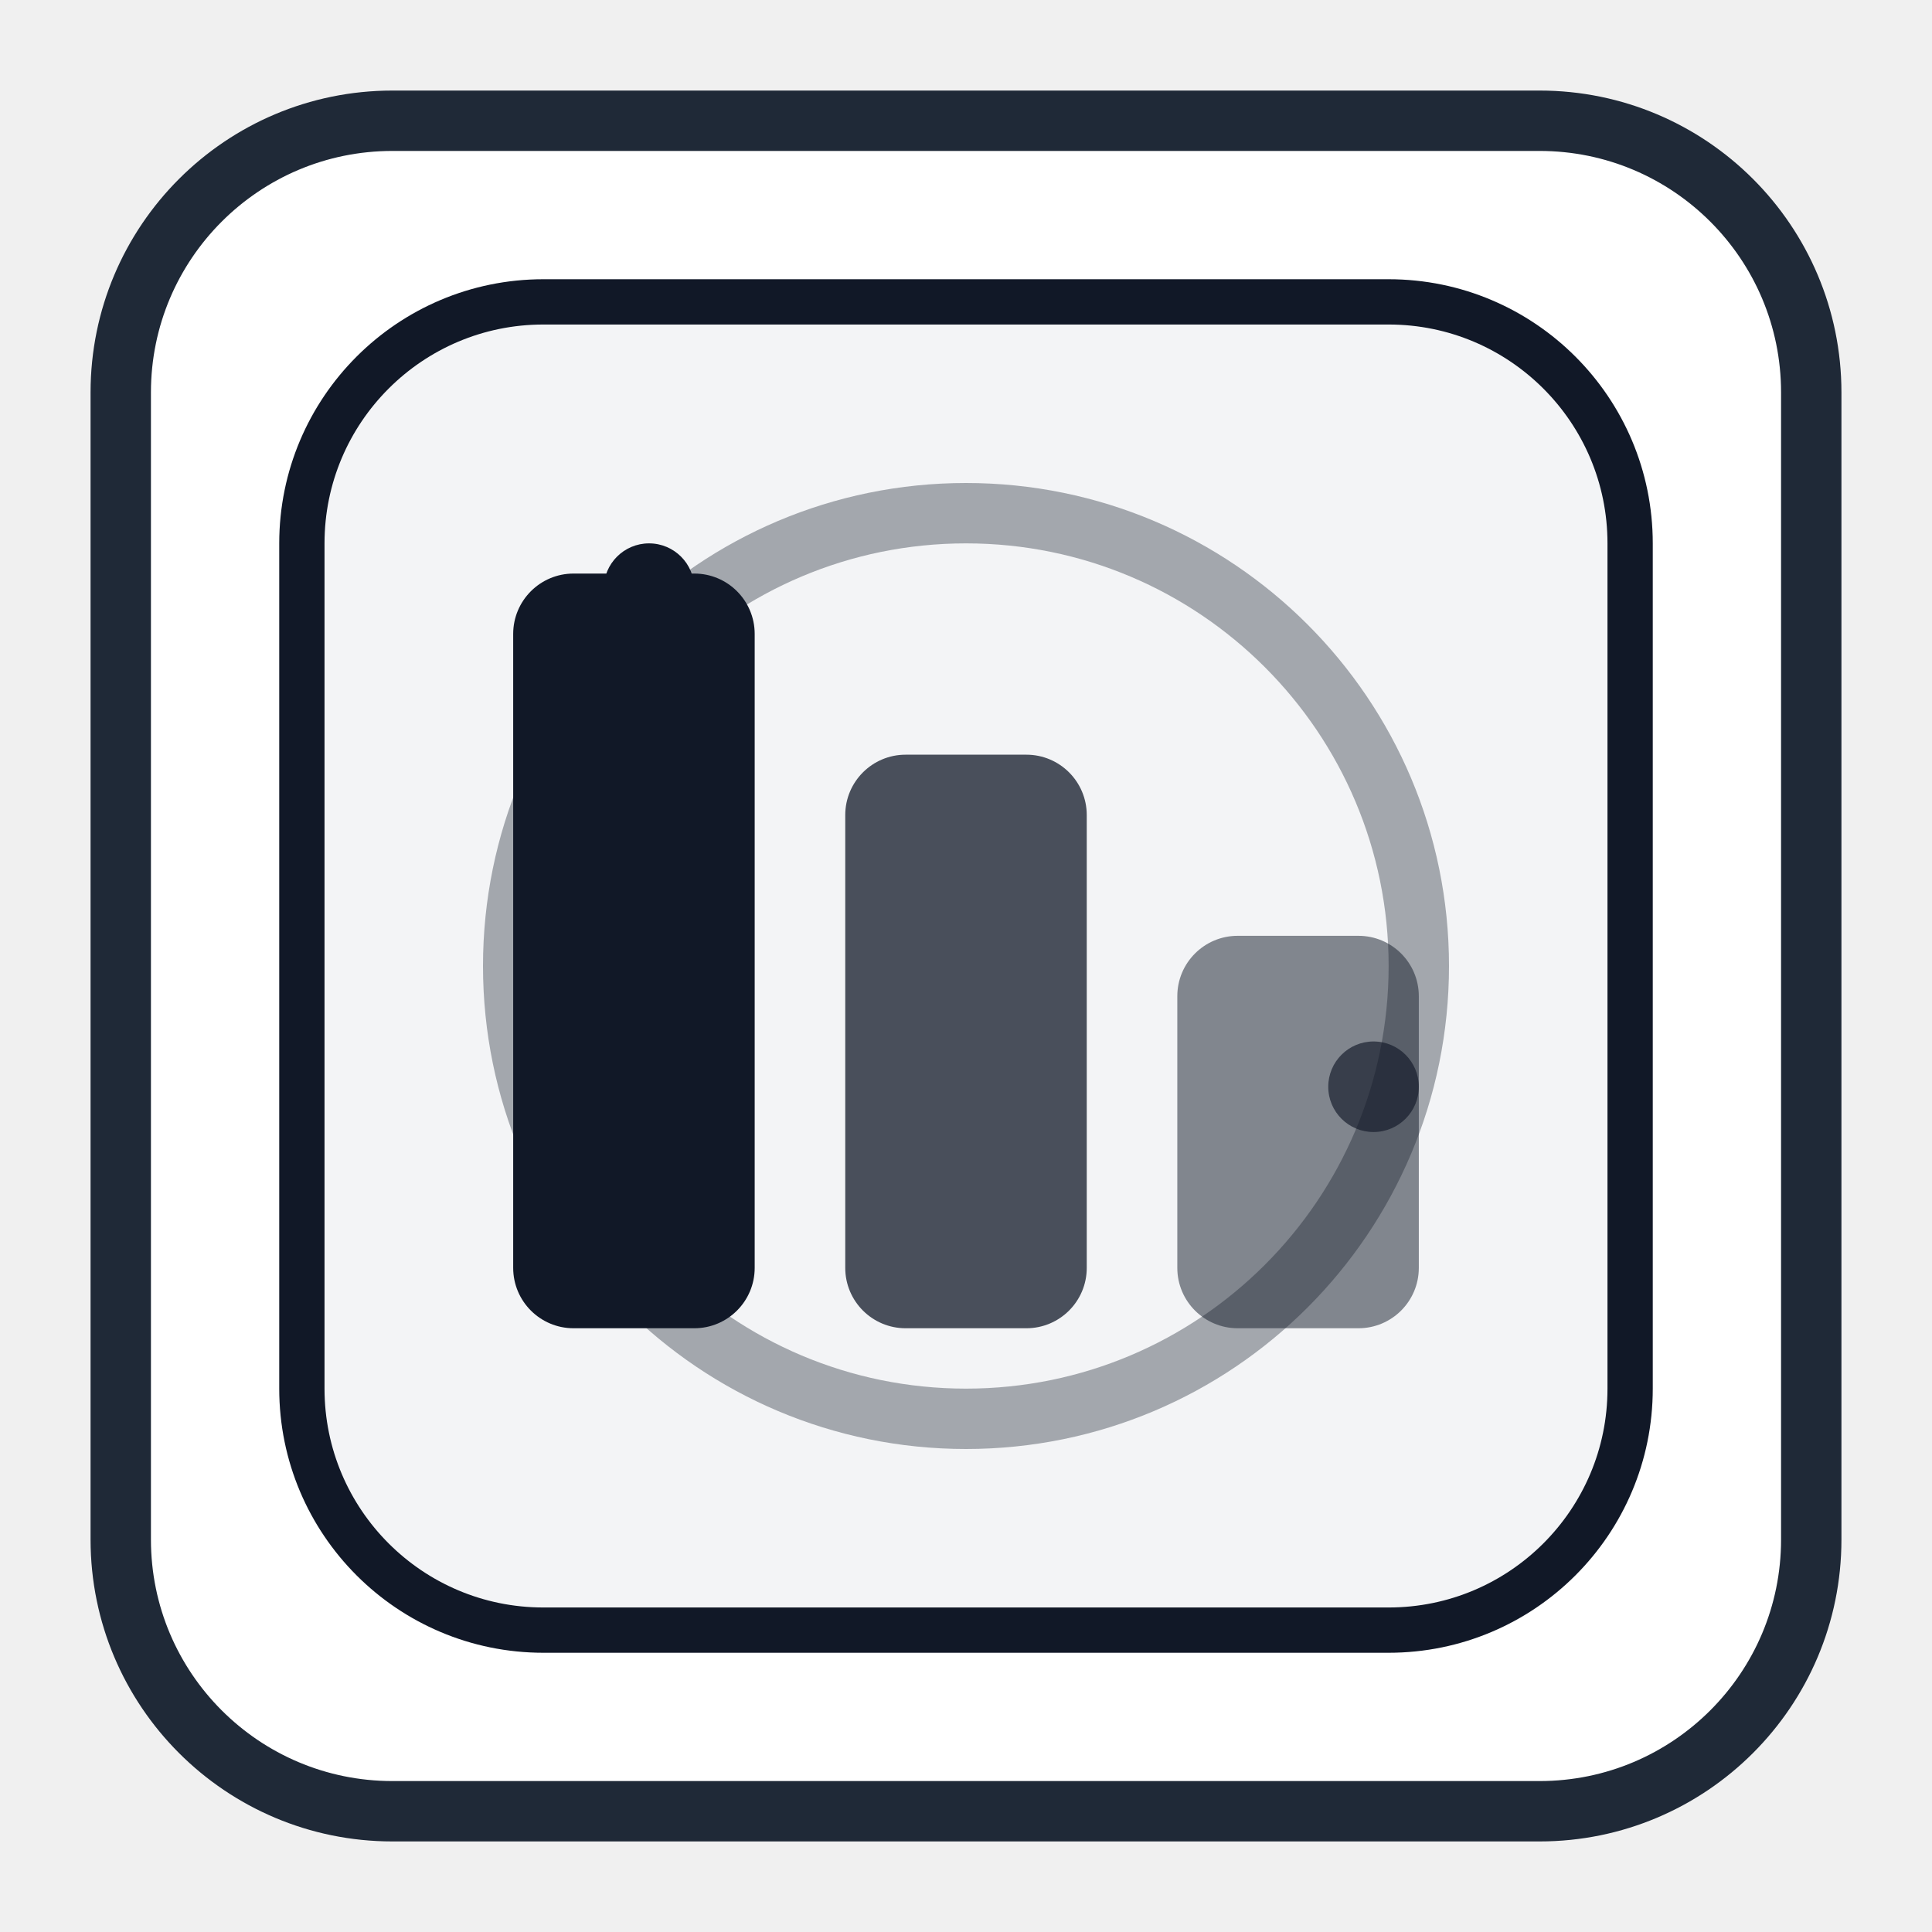
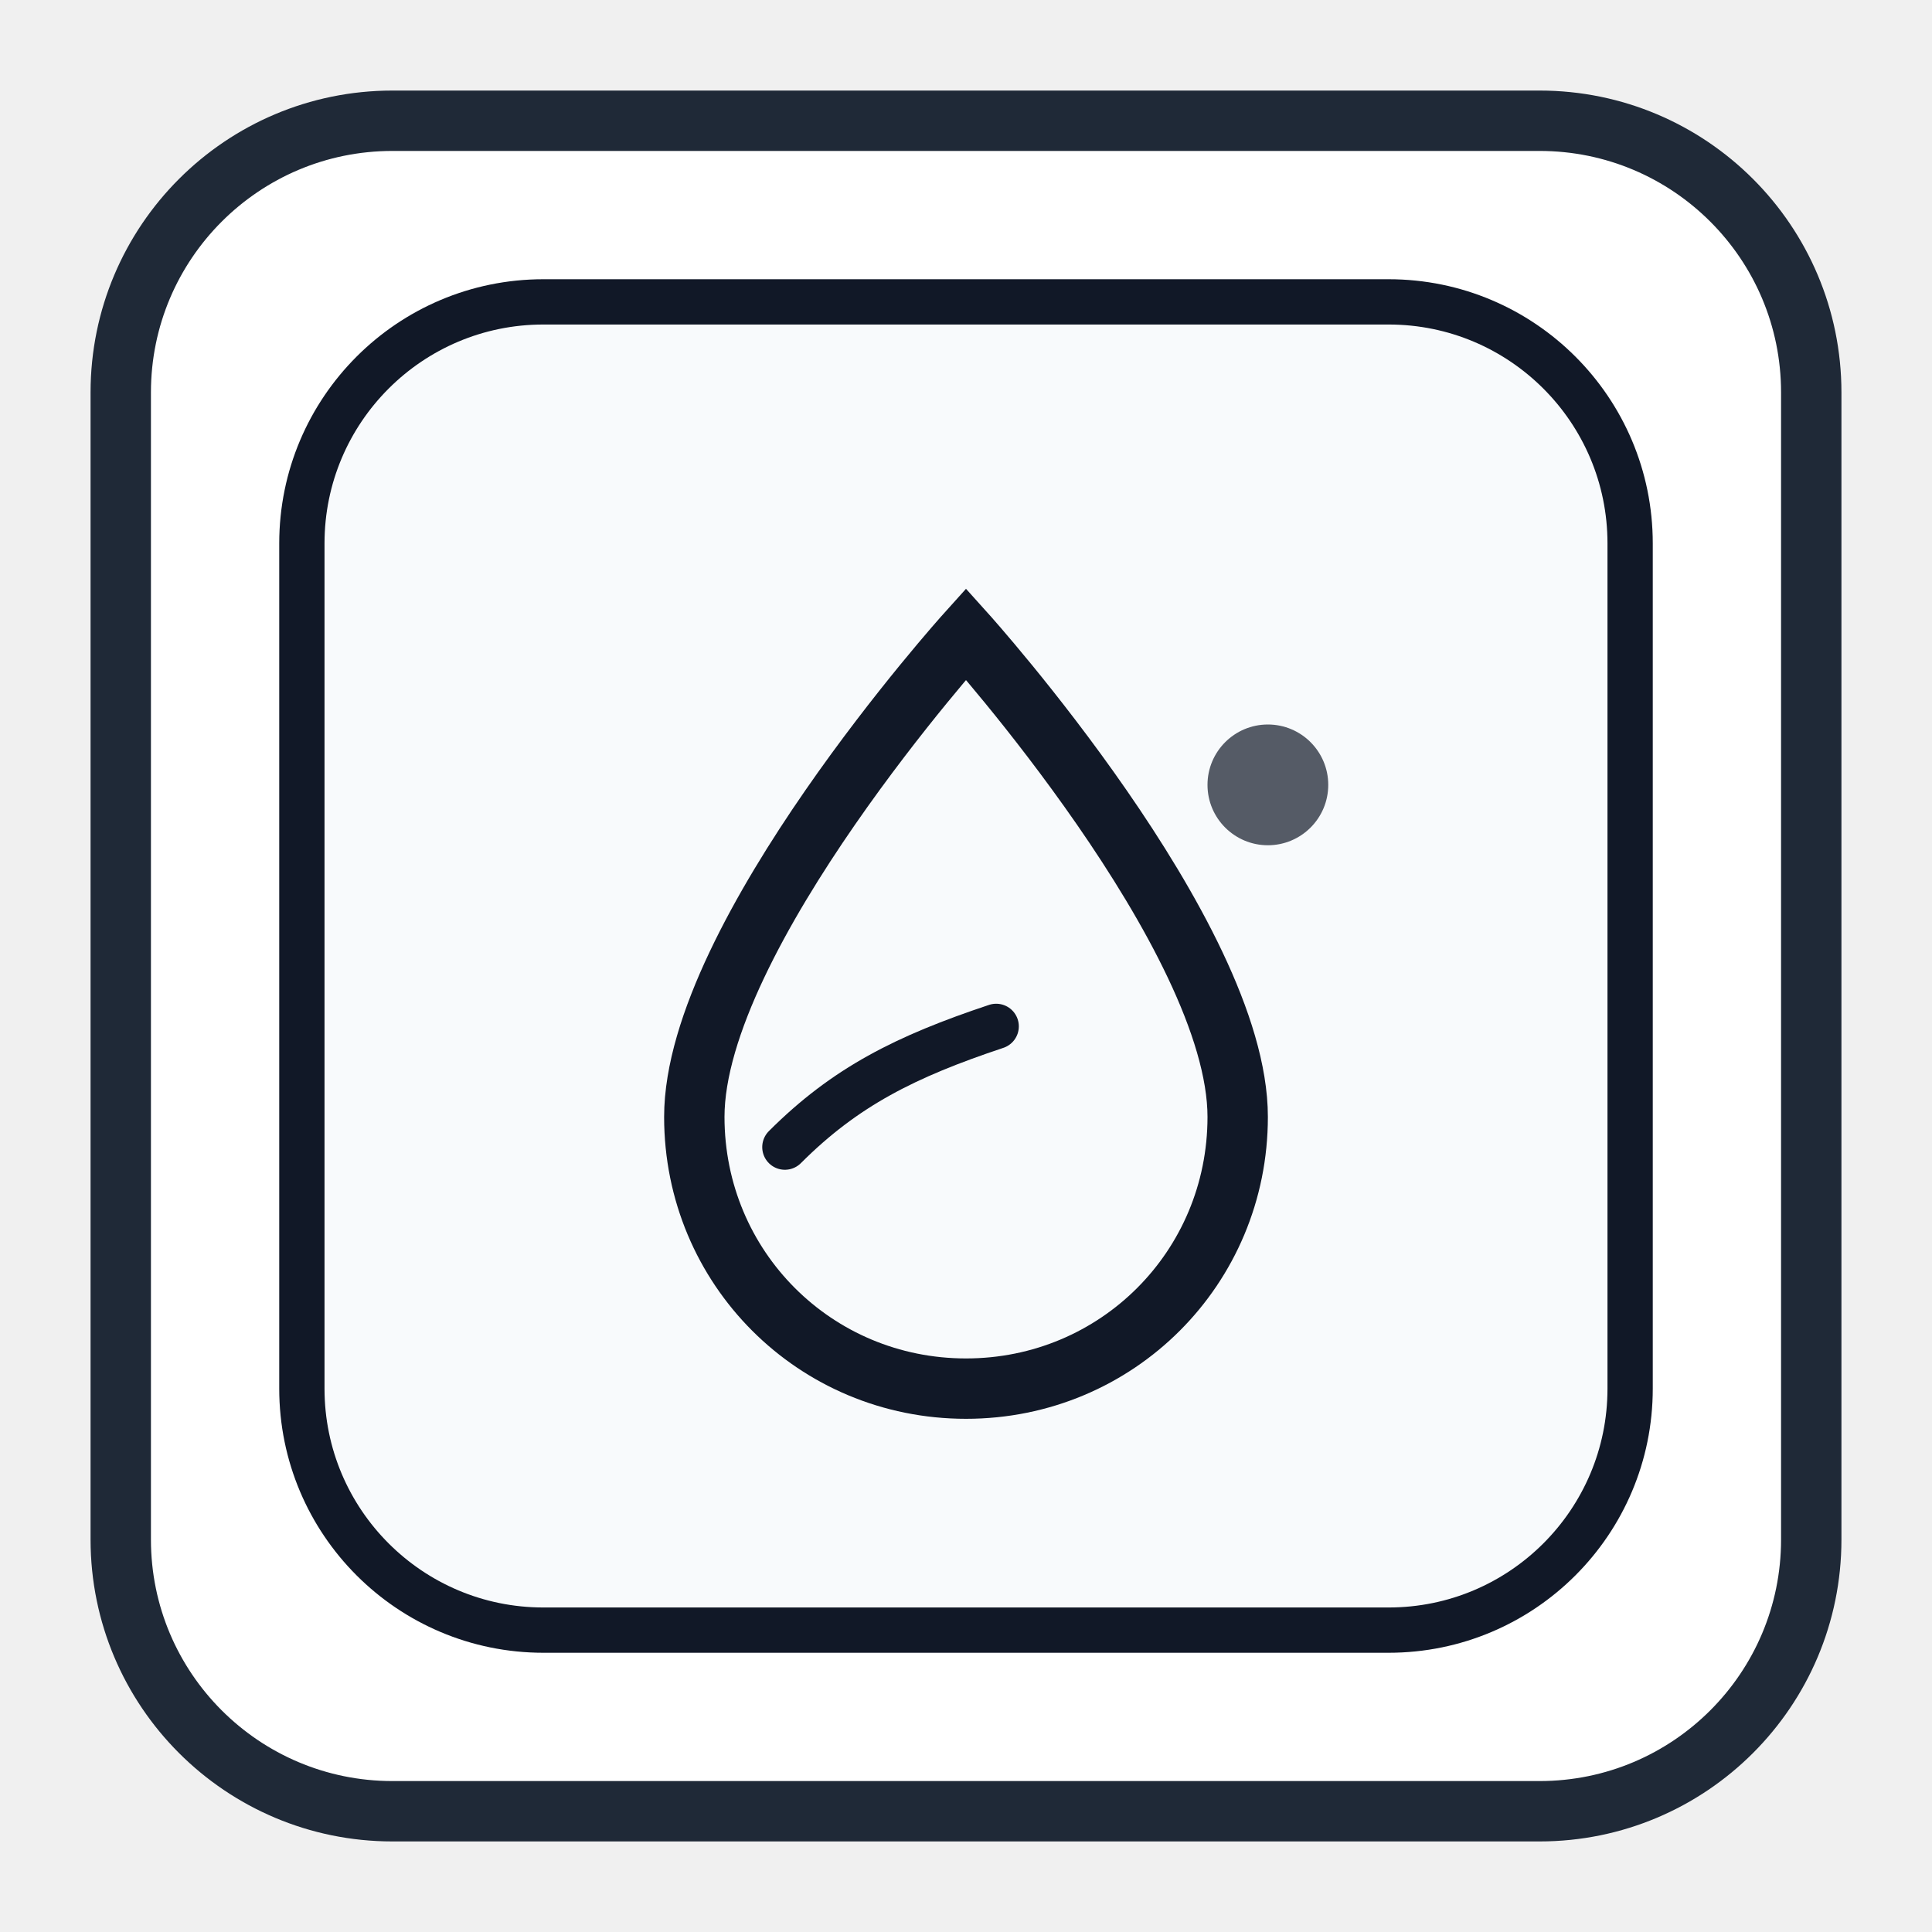
<svg xmlns="http://www.w3.org/2000/svg" width="128" height="128" viewBox="0 0 128 128">
  <rect x="8" y="8" width="112" height="112" rx="18" fill="#FFFFFF" stroke="#1F2937" stroke-width="4" />
-   <rect x="20" y="20" width="88" height="88" rx="16" fill="#F3F4F6" stroke="#111827" stroke-width="3" />
-   <circle cx="64" cy="64" r="30" fill="none" stroke="#111827" stroke-opacity="0.35" stroke-width="4" />
-   <rect x="34" y="38" width="16" height="50" rx="4" fill="#111827" />
-   <rect x="56" y="50" width="16" height="38" rx="4" fill="#111827" fill-opacity="0.75" />
-   <rect x="78" y="62" width="16" height="26" rx="4" fill="#111827" fill-opacity="0.5" />
-   <circle cx="43" cy="39" r="3" fill="#111827" />
-   <circle cx="91" cy="72" r="3" fill="#111827" fill-opacity="0.65" />
+   <rect x="20" y="20" width="88" height="88" rx="16" fill="#F8FAFC" stroke="#111827" stroke-width="3" />
+   <path d="M64 42 C64 42, 46 62, 46 74 C46 84, 54 92, 64 92 C74 92, 82 84, 82 74 C82 62, 64 42, 64 42 Z" fill="none" stroke="#111827" stroke-width="4" />
+   <path d="M52 76 C56 72, 60 70, 66 68" fill="none" stroke="#111827" stroke-width="3" stroke-linecap="round" />
+   <circle cx="84" cy="52" r="4" fill="#111827" fill-opacity="0.7" />
</svg>
